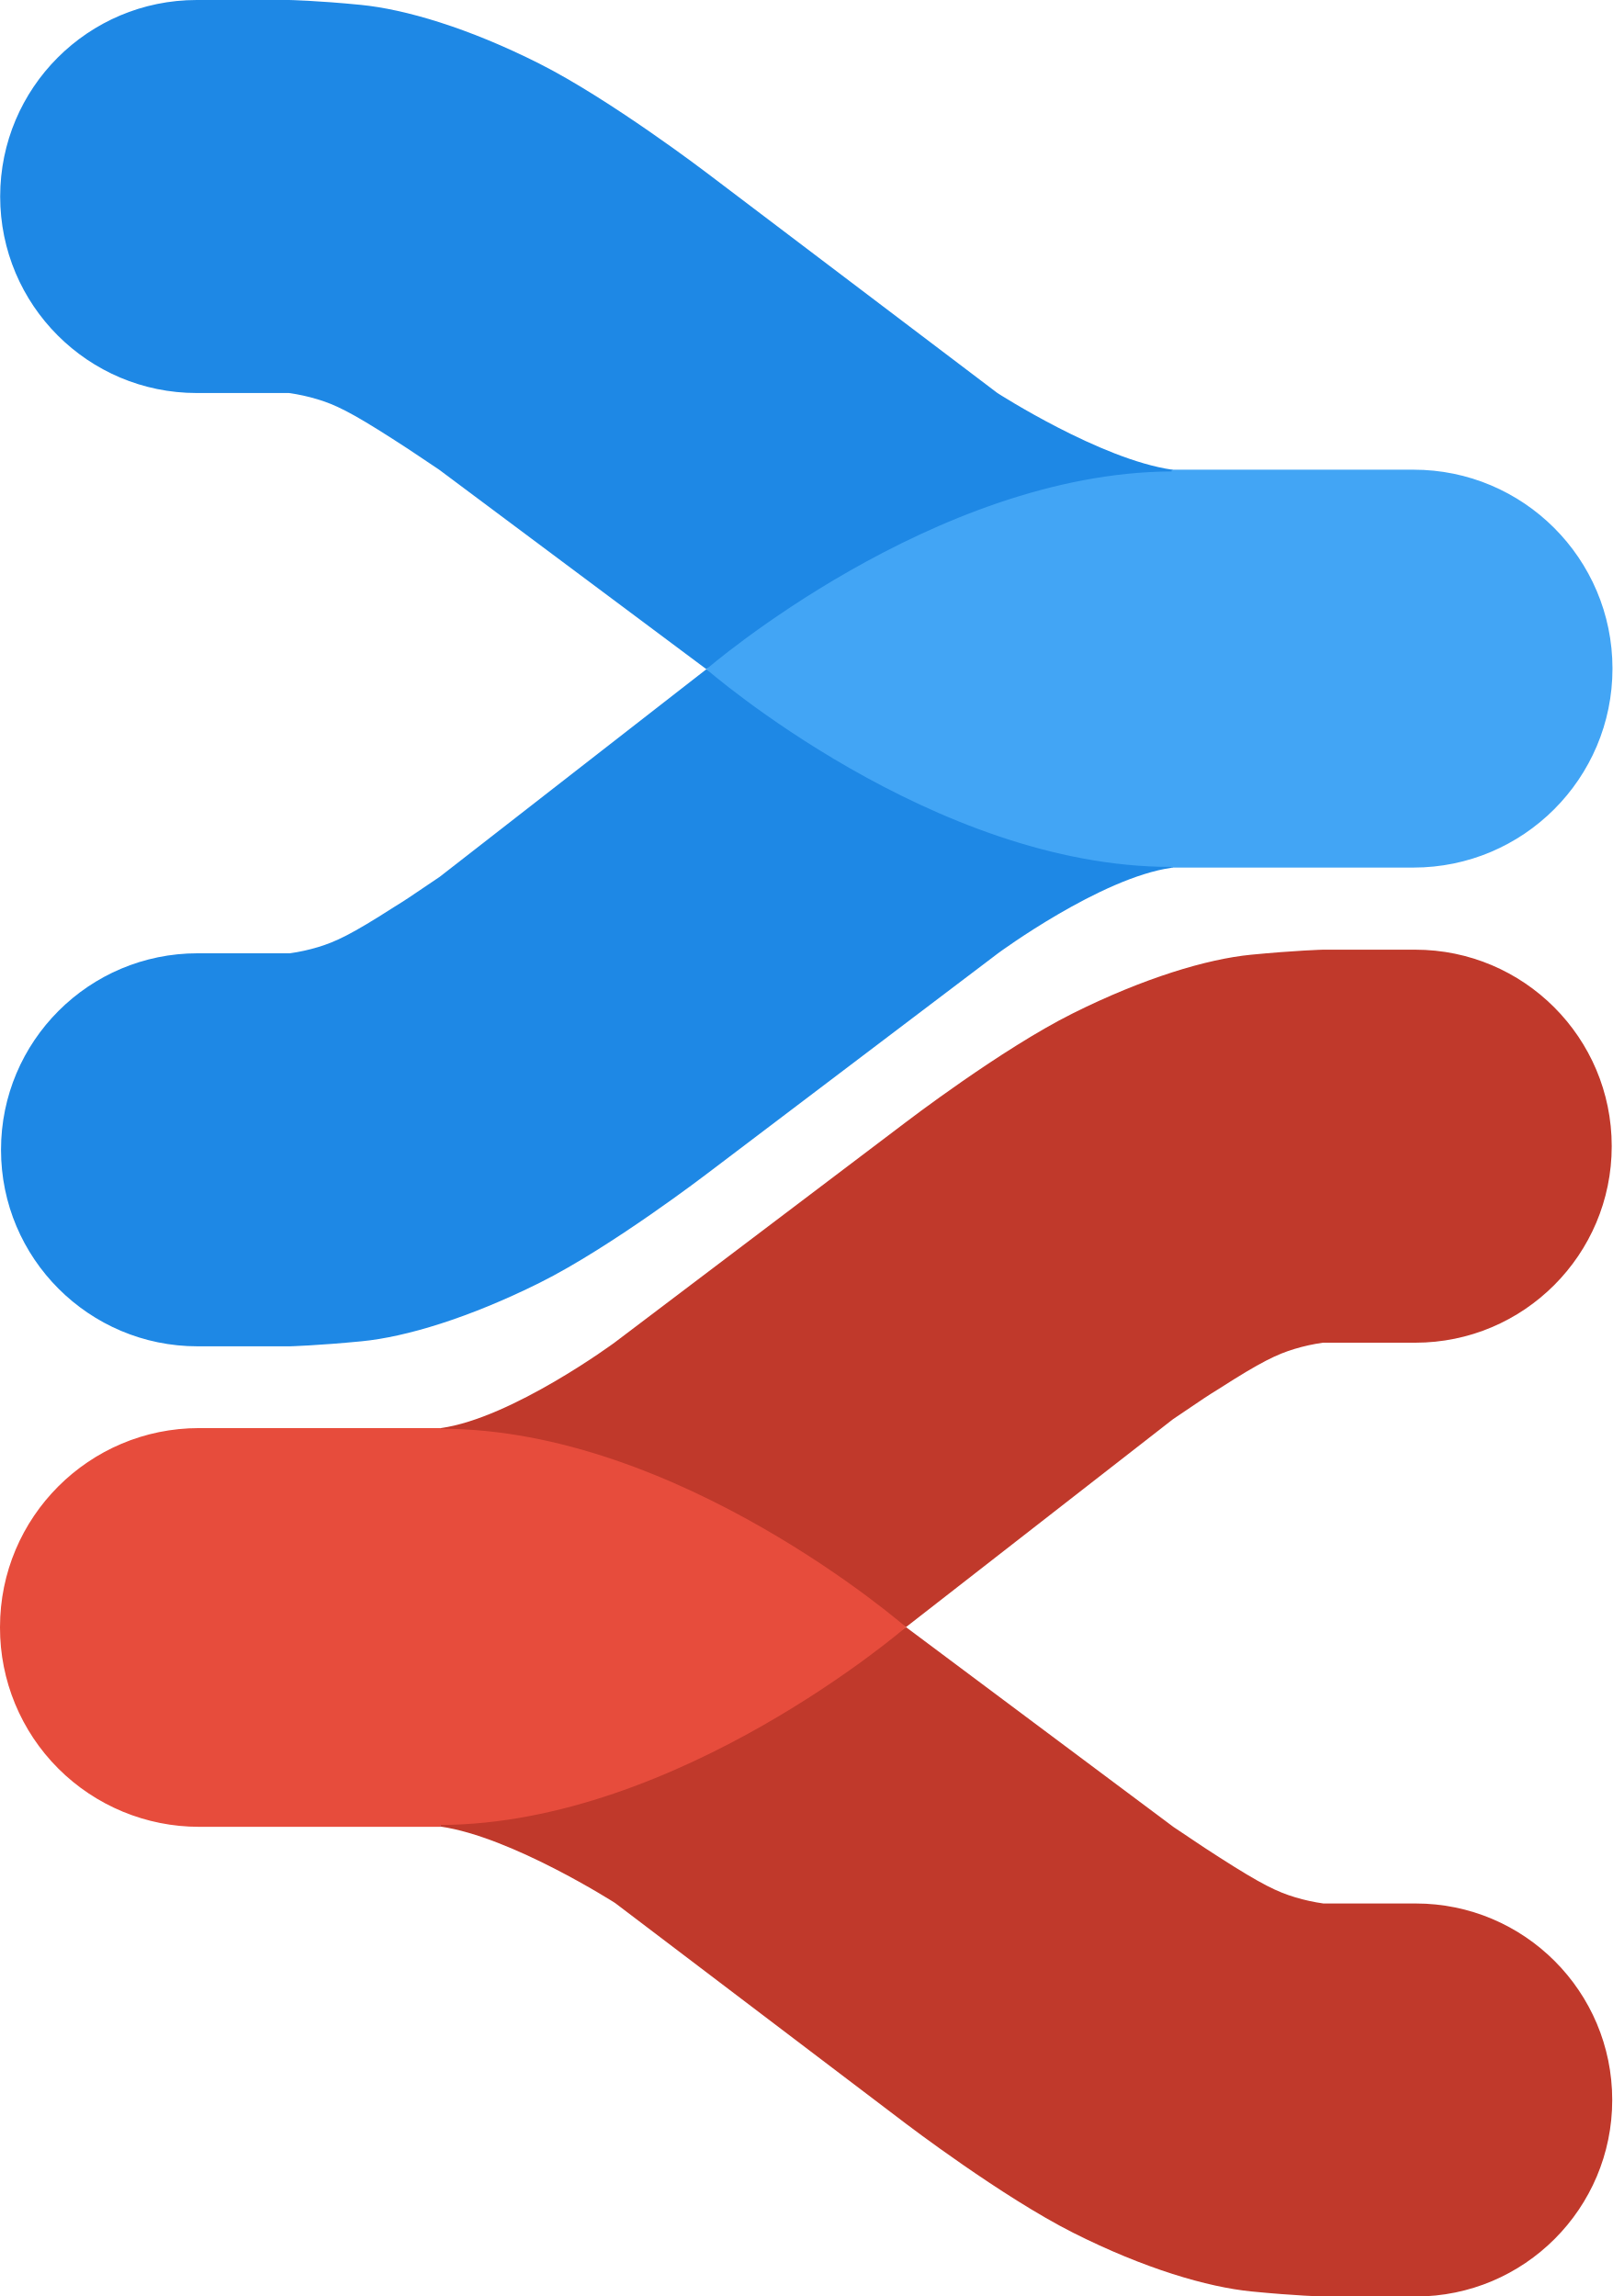
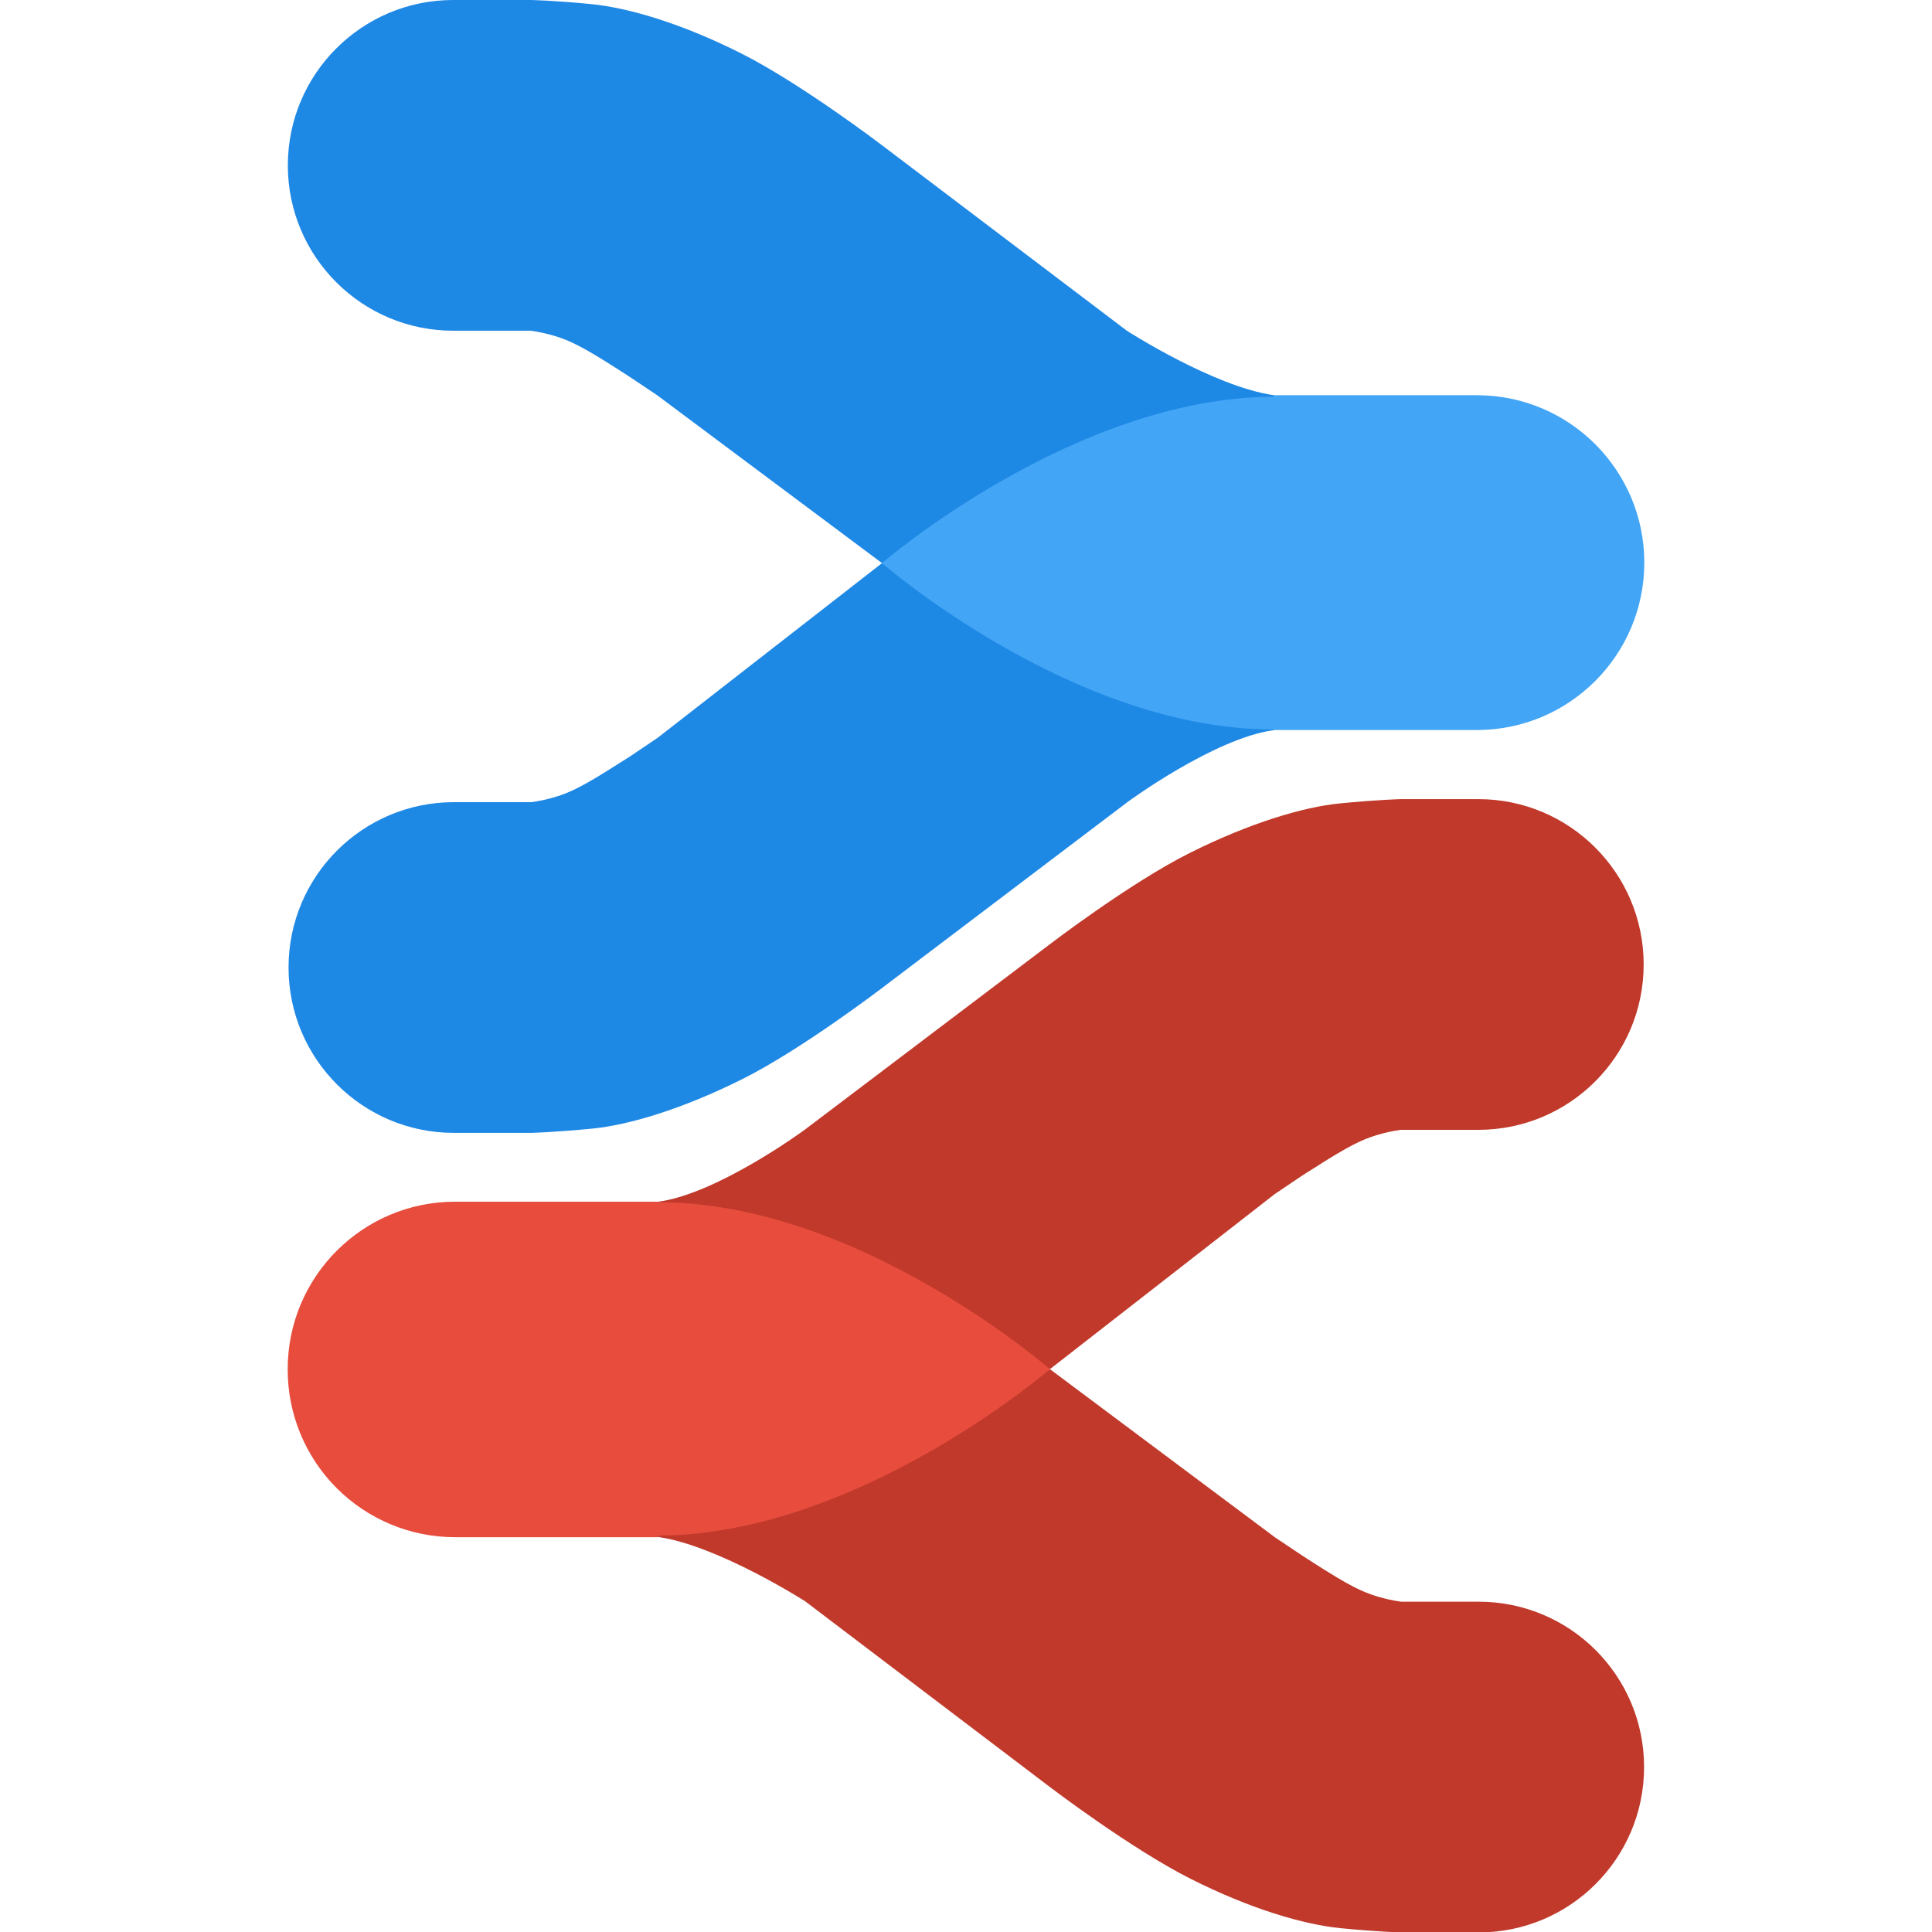
- <svg xmlns="http://www.w3.org/2000/svg" viewBox="0 0 192.22 273.75">
-   <path d="M118.9,46.86L84.21,20.58s-11.46-8.73-19.93-13S48.28,1.1,43,.58,34.45,0,34.45,0h-11a23.43,23.43,0,0,0,0,46.86h11a22.36,22.36,0,0,1,3.37.74c2.11,0.63,4,1.53,9,4.74,1.46,0.93,1.46.93,5.5,3.64L84.21,79.79l24.63-15.58,29-2.68,1.89-5.17V56C131.19,54.78,118.9,46.86,118.9,46.86Z" style="fill:#1e88e5" />
-   <path d="M139.67,56v0.4l0.14-.38Z" style="fill:#1e88e5" />
-   <path d="M137.84,99l-28-4.41L84.21,79.79,52.42,104.54c-4,2.71-4,2.71-5.5,3.64-5,3.21-6.91,4.11-9,4.74a22.36,22.36,0,0,1-3.37.74h-11a23.43,23.43,0,1,0,0,46.86h11s3.31-.09,8.56-0.6,12.79-2.77,21.27-7,19.93-13,19.93-13L119,113.64s12.21-9,20.69-10.18v-0.34Z" style="fill:#1e88e5" />
-   <path d="M139.67,103.14v0.34h0.14Z" style="fill:#1e88e5" />
-   <path d="M192.22,79.71a23.73,23.73,0,0,1-23.73,23.73H139.67v-0.08c-28.34.07-55.46-23.57-55.46-23.57s27.12-23.46,55.46-23.58V56h28.82A23.72,23.72,0,0,1,192.22,79.7h0Z" style="fill:#42a5f5" />
-   <path d="M73.32,226.89L108,253.21s11.46,8.73,19.93,13,16,6.48,21.27,7,8.56,0.6,8.56.6h11a23.43,23.43,0,1,0,0-46.86h-11a22.36,22.36,0,0,1-3.37-.74c-2.11-.63-4-1.53-9-4.74-1.46-.93-1.46-0.93-5.5-3.64L108,194,83.4,209.54l-29,2.67-1.89,5.17v0.4C61,219,73.32,226.89,73.32,226.89Z" style="fill:#c0392b" />
-   <path d="M52.56,217.8v-0.4l-0.14.38Z" style="fill:#1e88e5" />
-   <path d="M54.36,174.76l28.06,4.45L108,194l31.83-24.79c4-2.71,4-2.71,5.5-3.64,5-3.21,6.91-4.11,9-4.74a22.36,22.36,0,0,1,3.37-.74h11a23.43,23.43,0,0,0,0-46.86h-11s-3.31.09-8.56,0.6-12.79,2.77-21.27,7-19.93,13-19.93,13L73.24,160.09s-12.21,9-20.69,10.18v0.34Z" style="fill:#c0392b" />
-   <path d="M52.56,170.61v-0.34H52.42Z" style="fill:#1e88e5" />
-   <path d="M0,194a23.73,23.73,0,0,1,23.73-23.73H52.55v0.08C80.89,170.32,108,194,108,194s-27.12,23.46-55.46,23.59v0.22H23.73A23.72,23.72,0,0,1,0,194.06S0,194,0,194Z" style="fill:#e74c3c" />
+ <svg xmlns="http://www.w3.org/2000/svg" height="273.75" width="273.75" id="svg885" version="1.1" viewBox="0 0 273.75 273.75">
+   <defs id="defs889" />
+   <path id="path865" style="fill:#1e88e5" d="m 159.665,46.86 -34.69,-26.28 c 0,0 -11.46,-8.73 -19.93,-13 -8.47,-4.27 -16,-6.48 -21.28,-7 -5.28,-0.52 -8.55,-0.58 -8.55,-0.58 h -11 a 23.43,23.43 0 0 0 0,46.86 h 11 a 22.36,22.36 0 0 1 3.37,0.74 c 2.11,0.63 4,1.53 9,4.74 1.46,0.93 1.46,0.93 5.5,3.64 l 31.89,23.81 24.63,-15.58 29,-2.68 1.89,-5.17 V 56 c -8.54,-1.22 -20.83,-9.14 -20.83,-9.14 z" />
+   <path id="path867" style="fill:#1e88e5" d="m 180.435,56 v 0.4 l 0.14,-0.38 z" />
+   <path id="path869" style="fill:#1e88e5" d="m 178.605,99 -28,-4.41 -25.63,-14.8 -31.79,24.75 c -4,2.71 -4,2.71 -5.5,3.64 -5,3.21 -6.91,4.11 -9,4.74 a 22.36,22.36 0 0 1 -3.37,0.74 h -11 a 23.43,23.43 0 1 0 0,46.86 h 11 c 0,0 3.31,-0.09 8.56,-0.6 5.25,-0.51 12.79,-2.77 21.27,-7 8.48,-4.23 19.93,-13 19.93,-13 l 34.69,-26.28 c 0,0 12.21,-9 20.69,-10.18 v -0.34 z" />
+   <path id="path871" style="fill:#1e88e5" d="m 180.435,103.14 v 0.34 h 0.14 z" />
+   <path id="path873" style="fill:#42a5f5" d="m 232.985,79.71 a 23.73,23.73 0 0 1 -23.73,23.73 h -28.82 v -0.08 c -28.34,0.07 -55.46,-23.57 -55.46,-23.57 0,0 27.12,-23.46 55.46,-23.58 V 56 h 28.82 a 23.72,23.72 0 0 1 23.73,23.7 v 0 z" />
+   <path id="path875" style="fill:#c0392b" d="m 114.085,226.89 34.68,26.32 c 0,0 11.46,8.73 19.93,13 8.47,4.27 16,6.48 21.27,7 5.27,0.52 8.56,0.6 8.56,0.6 h 11 a 23.43,23.43 0 1 0 0,-46.86 h -11 a 22.36,22.36 0 0 1 -3.37,-0.74 c -2.11,-0.63 -4,-1.53 -9,-4.74 -1.46,-0.93 -1.46,-0.93 -5.5,-3.64 l -31.89,-23.83 -24.6,15.54 -29,2.67 -1.89,5.17 v 0.4 c 8.49,1.22 20.81,9.11 20.81,9.11 z" />
+   <path id="path877" style="fill:#1e88e5" d="m 93.325,217.8 v -0.4 l -0.14,0.38 z" />
+   <path id="path879" style="fill:#c0392b" d="m 95.125,174.76 28.06,4.45 25.58,14.79 31.83,-24.79 c 4,-2.71 4,-2.71 5.5,-3.64 5,-3.21 6.91,-4.11 9,-4.74 a 22.36,22.36 0 0 1 3.37,-0.74 h 11 a 23.43,23.43 0 0 0 0,-46.86 h -11 c 0,0 -3.31,0.09 -8.56,0.6 -5.25,0.51 -12.79,2.77 -21.27,7 -8.48,4.23 -19.93,13 -19.93,13 l -34.7,26.26 c 0,0 -12.21,9 -20.69,10.18 v 0.34 z" />
+   <path id="path881" style="fill:#1e88e5" d="m 93.325,170.61 v -0.34 h -0.14 z" />
+   <path id="path883" style="fill:#e74c3c" d="m 40.765,194 a 23.73,23.73 0 0 1 23.73,-23.73 h 28.82 v 0.08 C 121.655,170.32 148.765,194 148.765,194 c 0,0 -27.12,23.46 -55.46,23.59 v 0.22 h -28.81 a 23.72,23.72 0 0 1 -23.73,-23.75 c 0,0 0,-0.06 0,-0.06 z" />
</svg>
